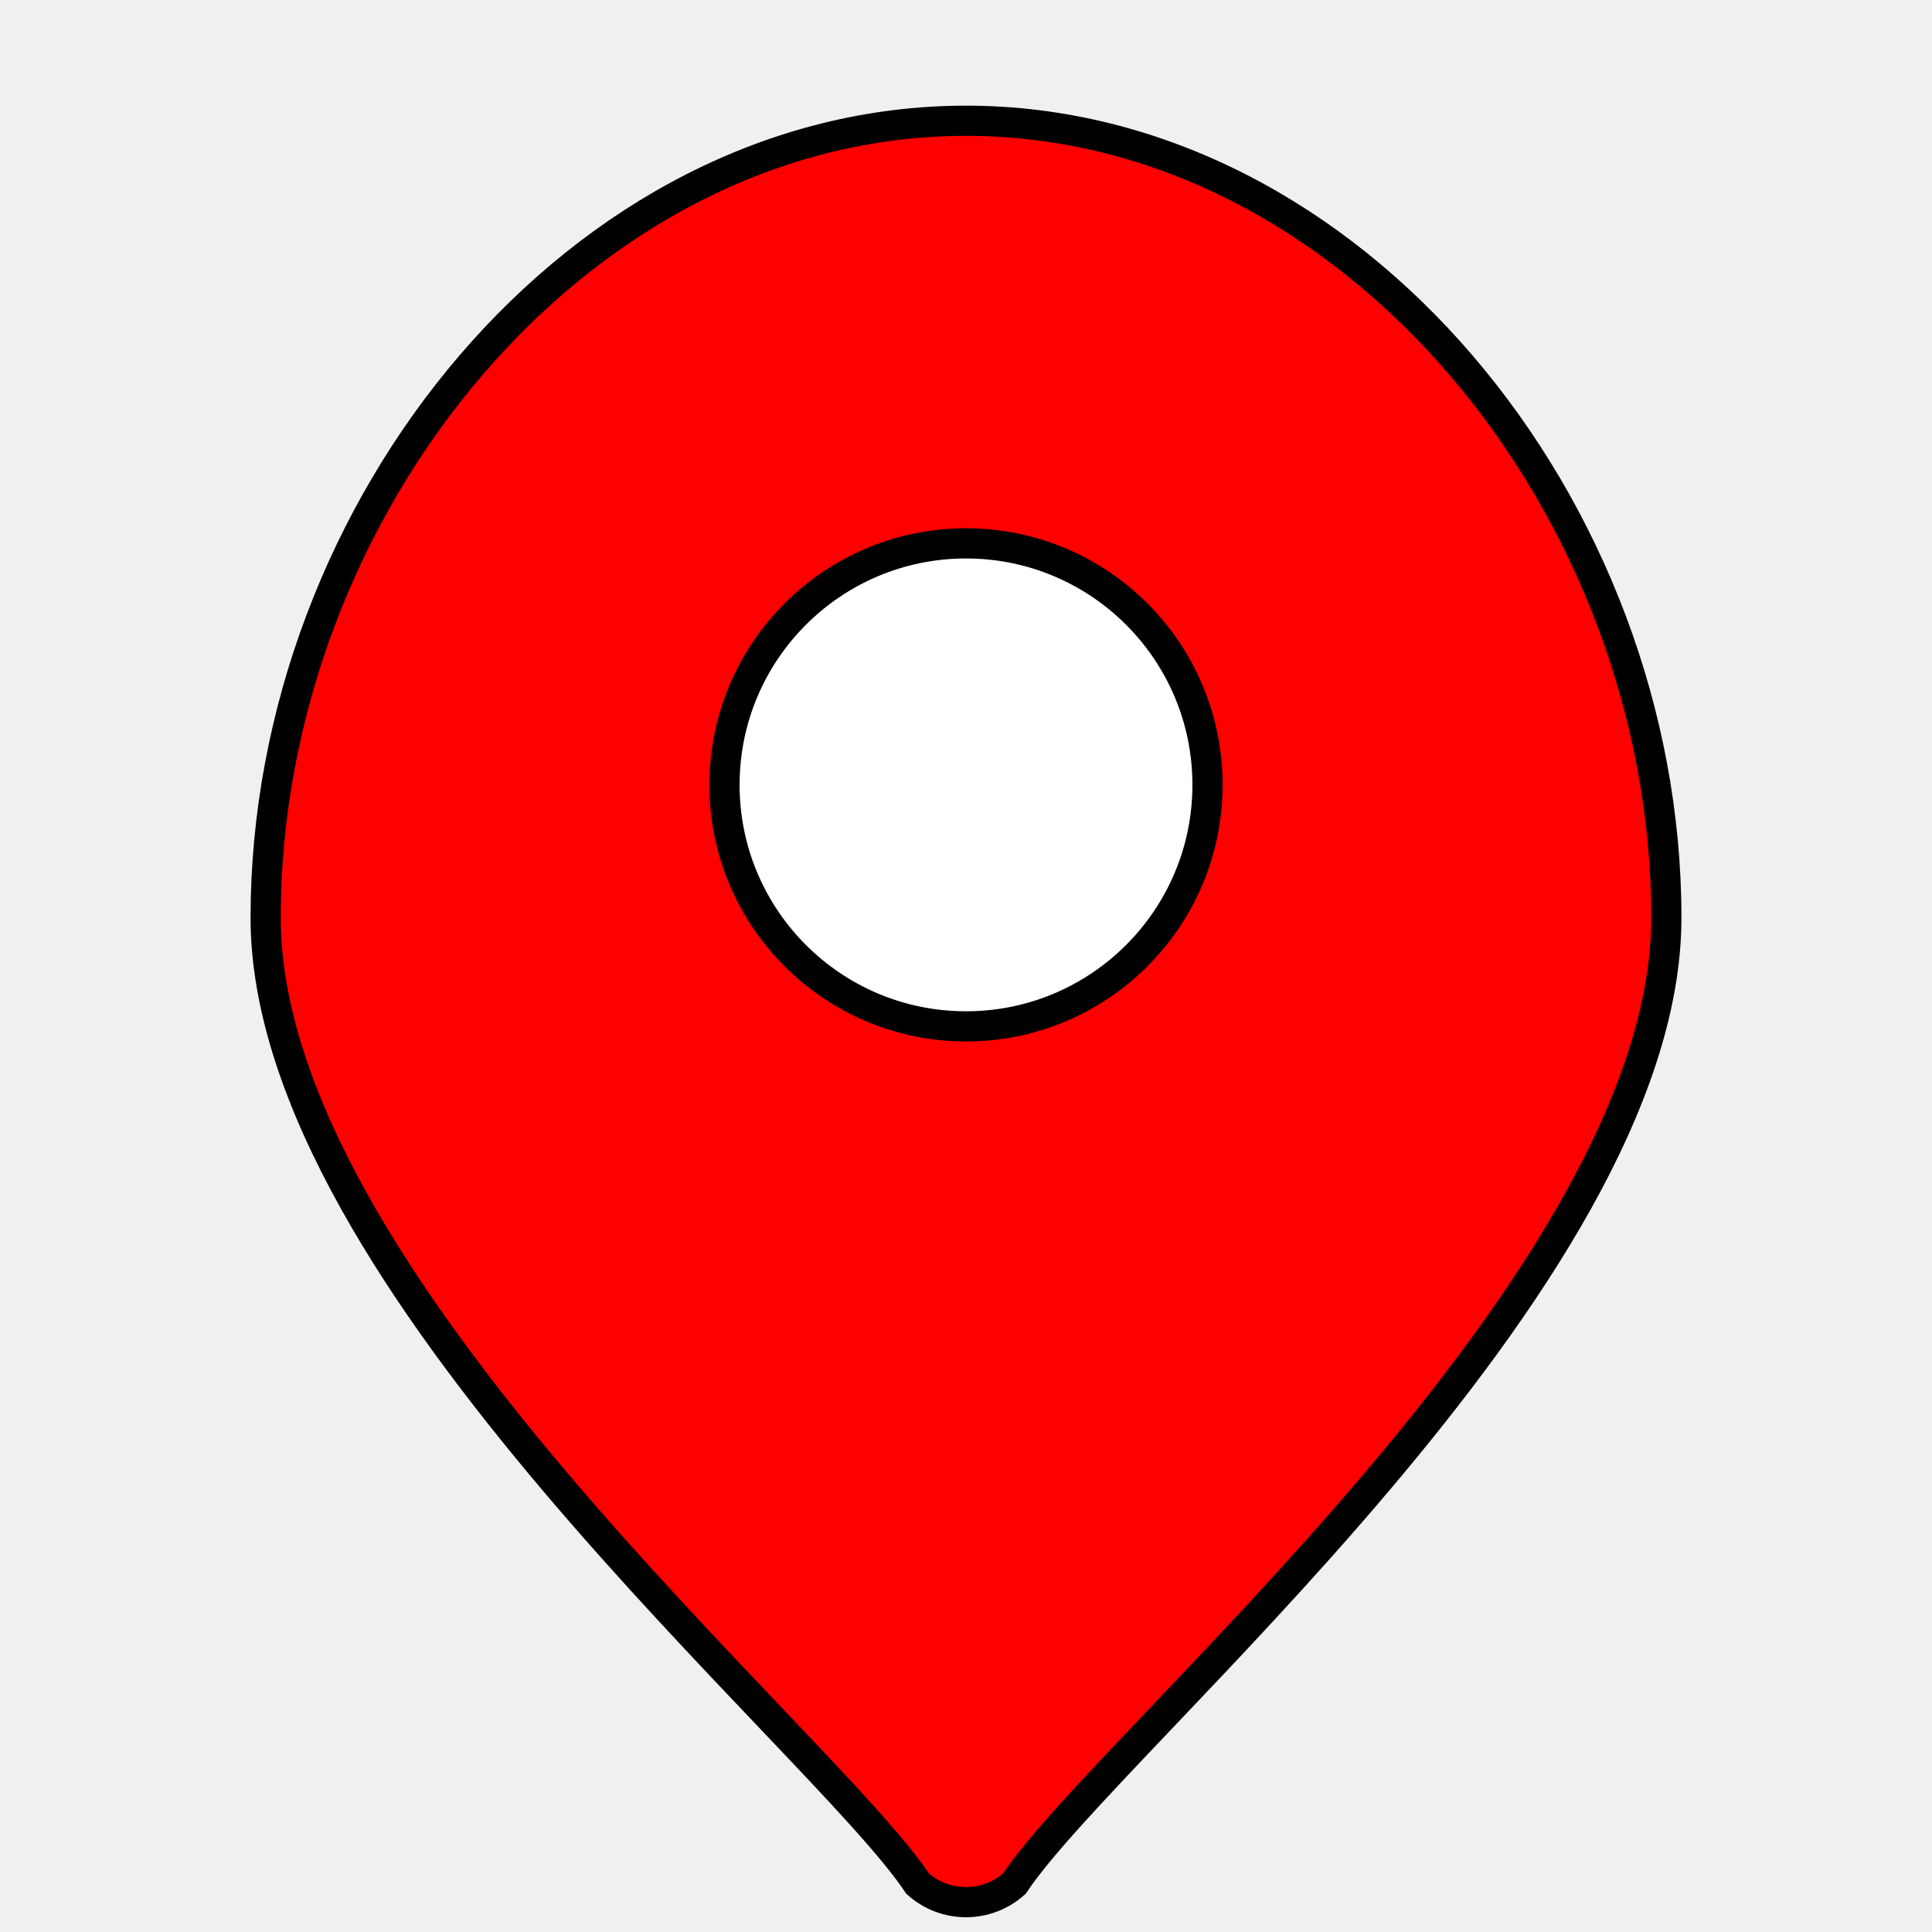
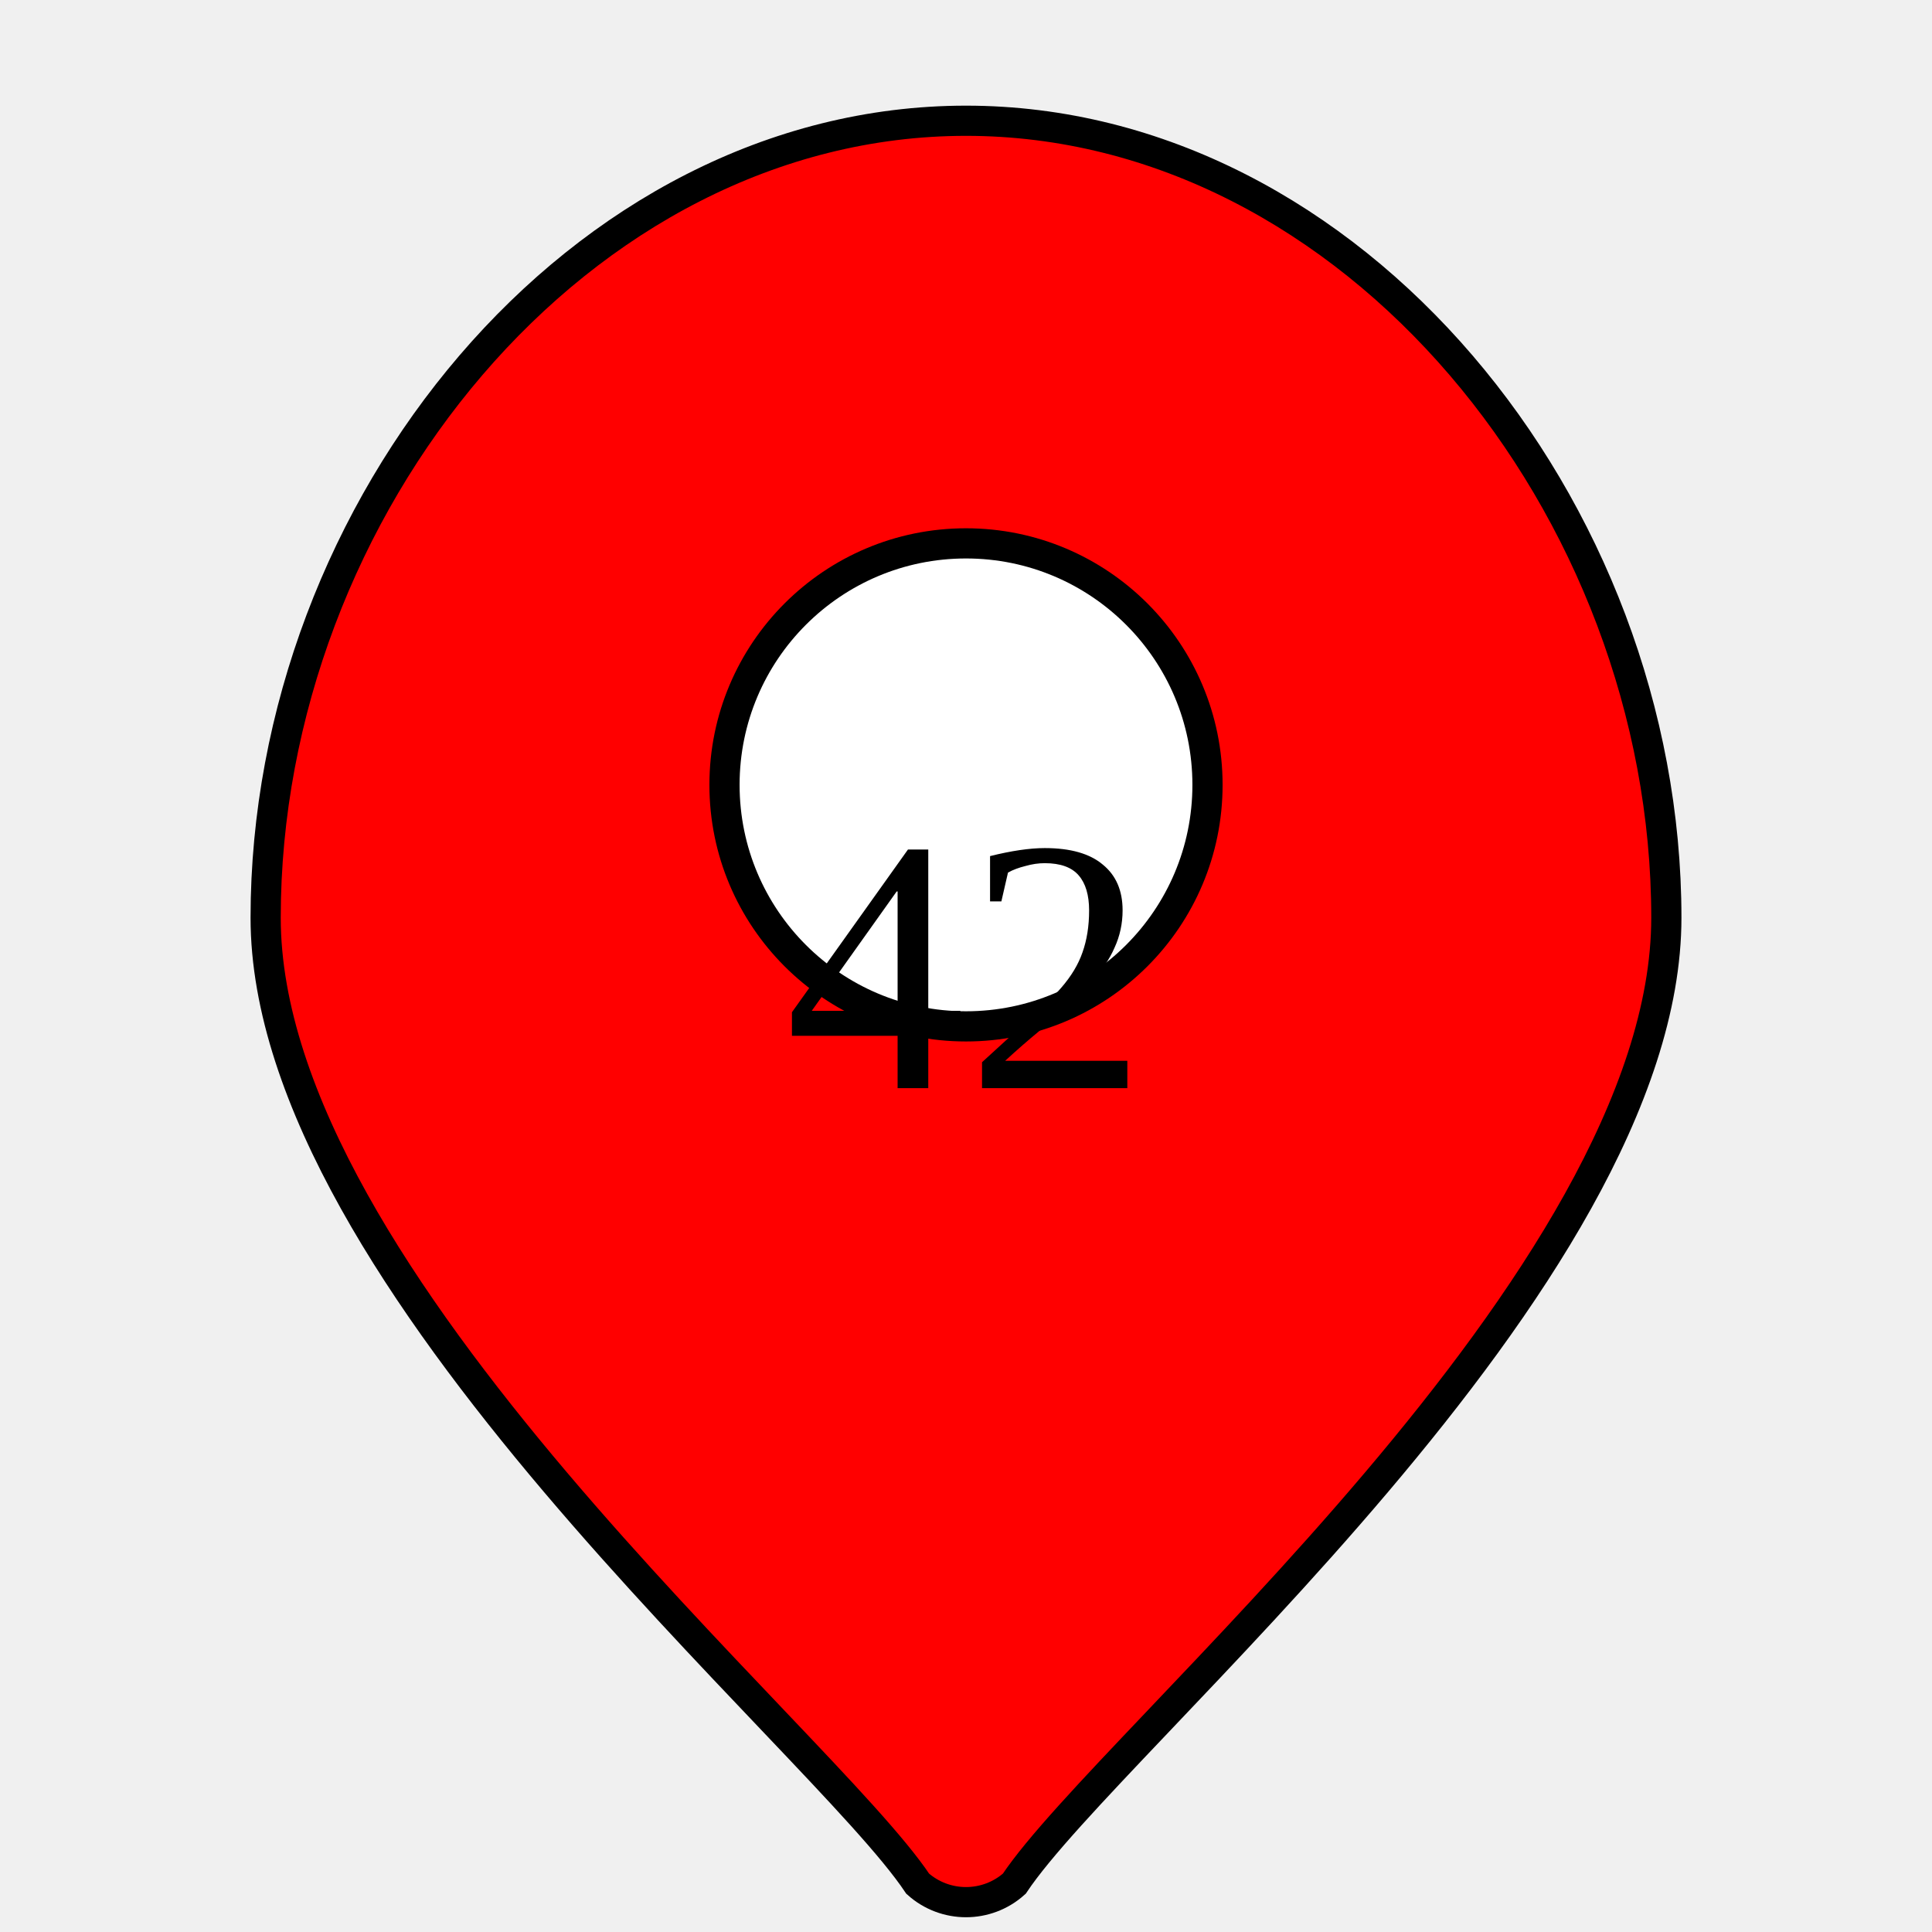
<svg xmlns="http://www.w3.org/2000/svg" height="50px" width="50px" version="1.1" viewBox="0 0 64 64" xml:space="preserve" fill="#000000">
  <g id="SVGRepo_bgCarrier" stroke-width="0" />
  <g id="SVGRepo_tracerCarrier" stroke-linecap="round" stroke-linejoin="round" />
  <g id="SVGRepo_iconCarrier">
    <path d="M32 4C19.2 4 8.8 16.8 8.8 30.4c0 12 18.4 27.2 21.6 32a2.4 2.4 0 0 0 3.2 0c3.2-4.8 21.6-20 21.6-32C55.2 16.8 44.8 4 32 4z" fill="url(#grad1)" stroke="#000000" stroke-width="1" />
    <path d="M32 18a8 8 0 1 0 0 16 8 8 0 0 0 0-16z" fill="#ffffff" stroke="#000000" stroke-width="1" />
+     <text x="50%" y="50%" text-anchor="middle" dominant-baseline="central" fill="#000000" font-size="12">42</text>
    <radialGradient id="grad1" cx="32" cy="32" r="28" fx="32" fy="32">
      <stop offset="0%" style="stop-color:#ff6666" />
      <stop offset="100%" style="stop-color:#ff0000" />
    </radialGradient>
  </g>
</svg>
